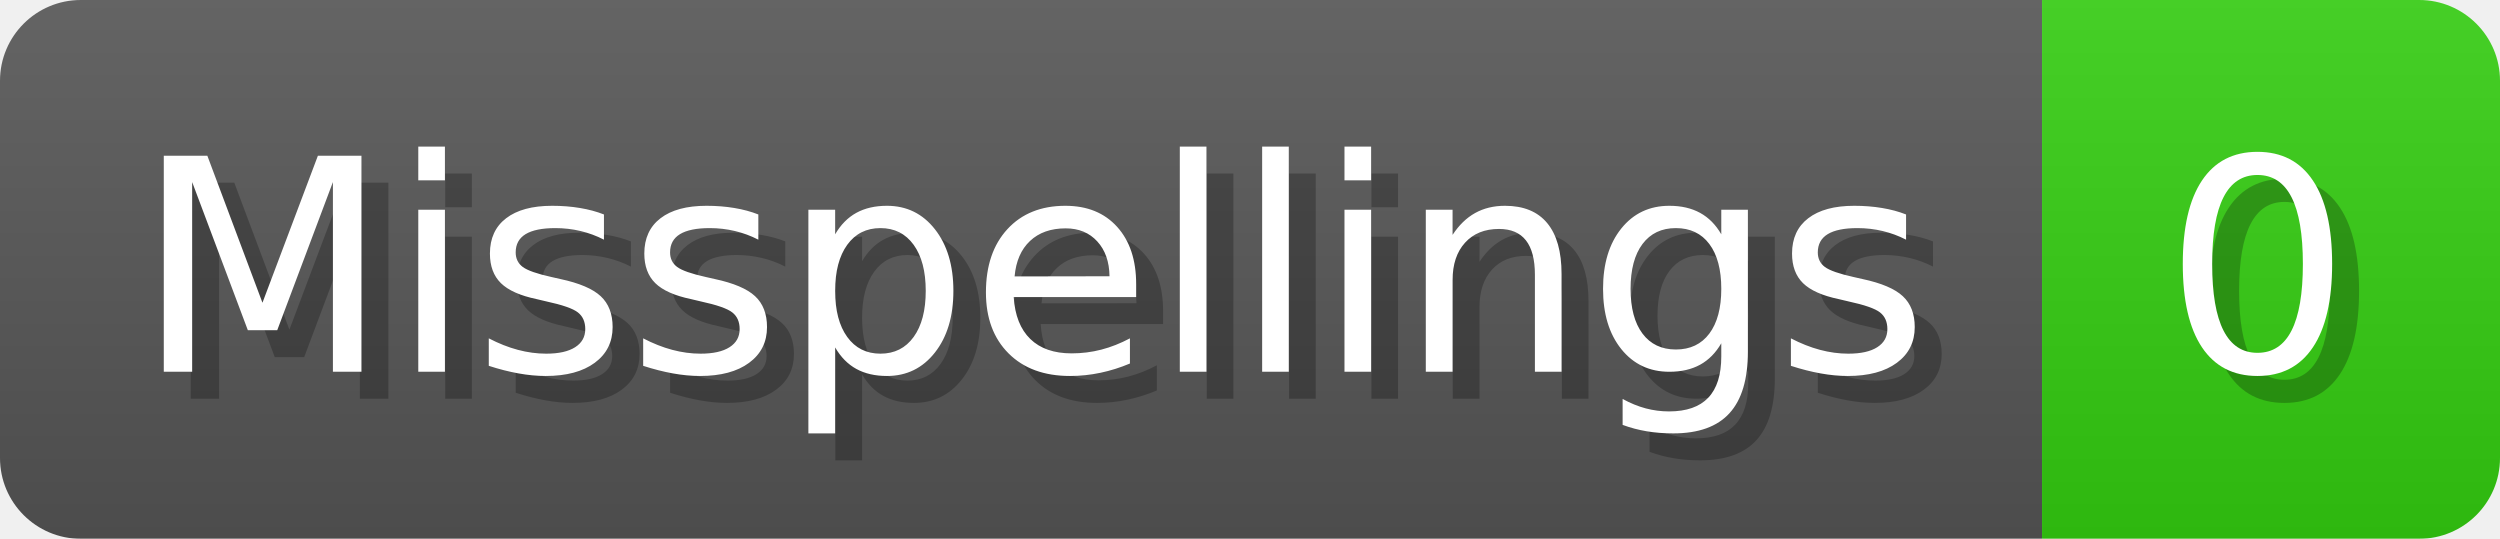
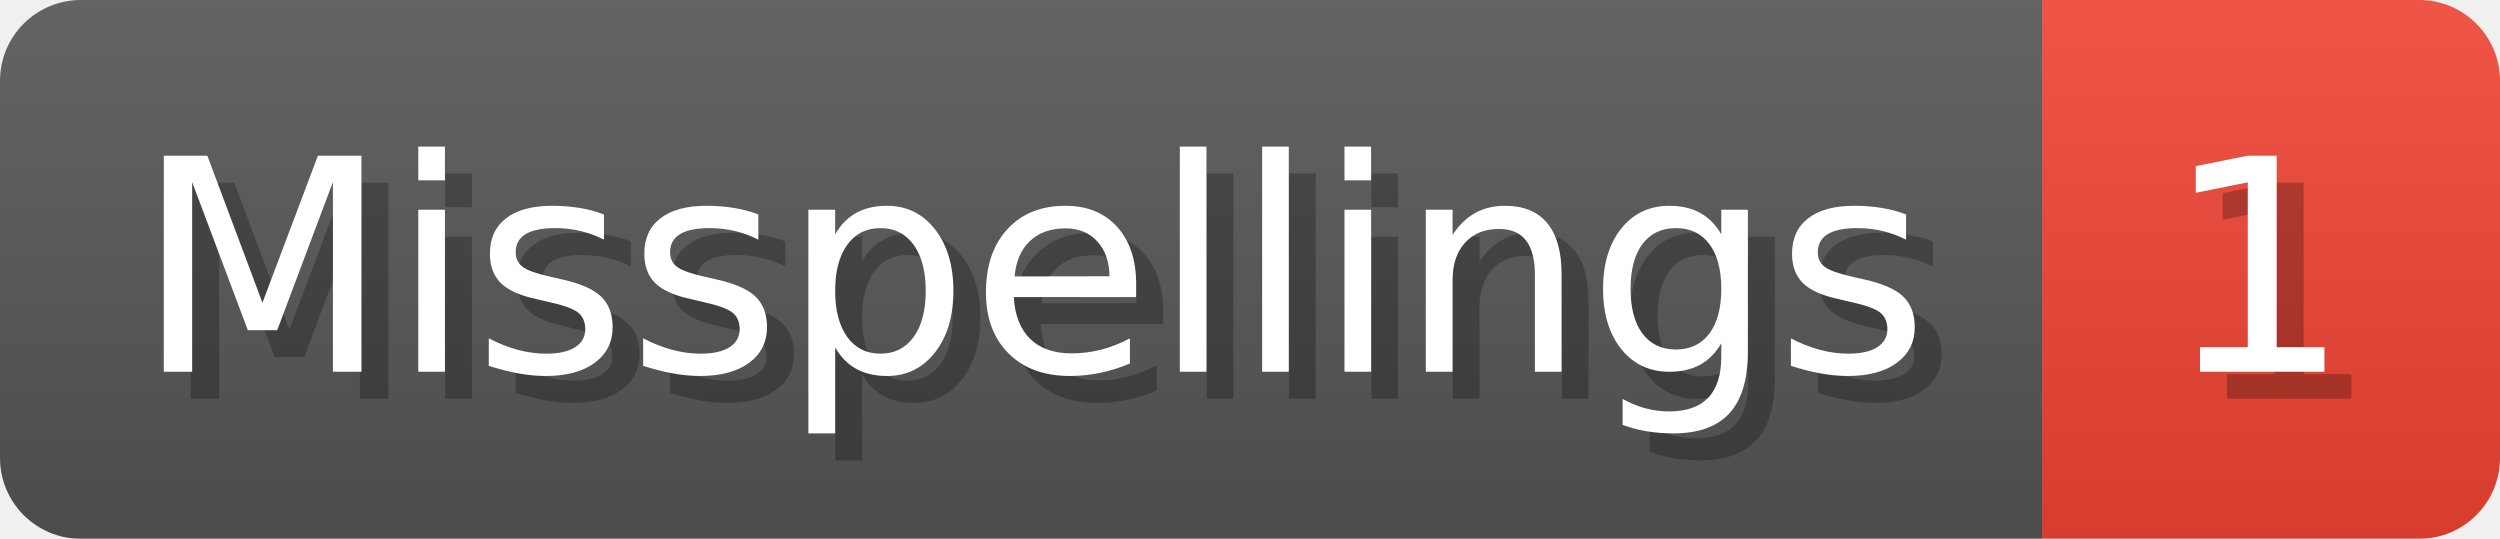
- <svg xmlns="http://www.w3.org/2000/svg" width="92.8" height="20" viewBox="0 0 928 200" role="img" aria-label="Misspellings: 0">
+ <svg xmlns="http://www.w3.org/2000/svg" width="92.8" height="20" viewBox="0 0 928 200" role="img" aria-label="Misspellings: 1">
  <linearGradient id="a" x2="0" y2="100%">
    <stop offset="0" stop-opacity=".1" stop-color="#EEE" />
    <stop offset="1" stop-opacity=".1" />
  </linearGradient>
  <mask id="m">
    <rect width="928" height="200" rx="30" fill="#FFF" />
  </mask>
  <g mask="url(#m)">
    <rect width="758" height="200" fill="#555" />
-     <rect width="170" height="200" fill="#3C1" x="758" />
+     <rect width="170" height="200" fill="#E43" x="758" />
    <rect width="928" height="200" fill="url(#a)" />
  </g>
  <g aria-hidden="true" fill="#fff" text-anchor="start" font-family="Verdana,DejaVu Sans,sans-serif" font-size="110">
    <text x="60" y="148" textLength="658" fill="#000" opacity="0.25">Misspellings</text>
    <text x="50" y="138" textLength="658">Misspellings</text>
-     <text x="813" y="148" textLength="70" fill="#000" opacity="0.25">0</text>
-     <text x="803" y="138" textLength="70">0</text>
+     <text x="813" y="148" textLength="70" fill="#000" opacity="0.25">1</text>
+     <text x="803" y="138" textLength="70">1</text>
  </g>
</svg>
